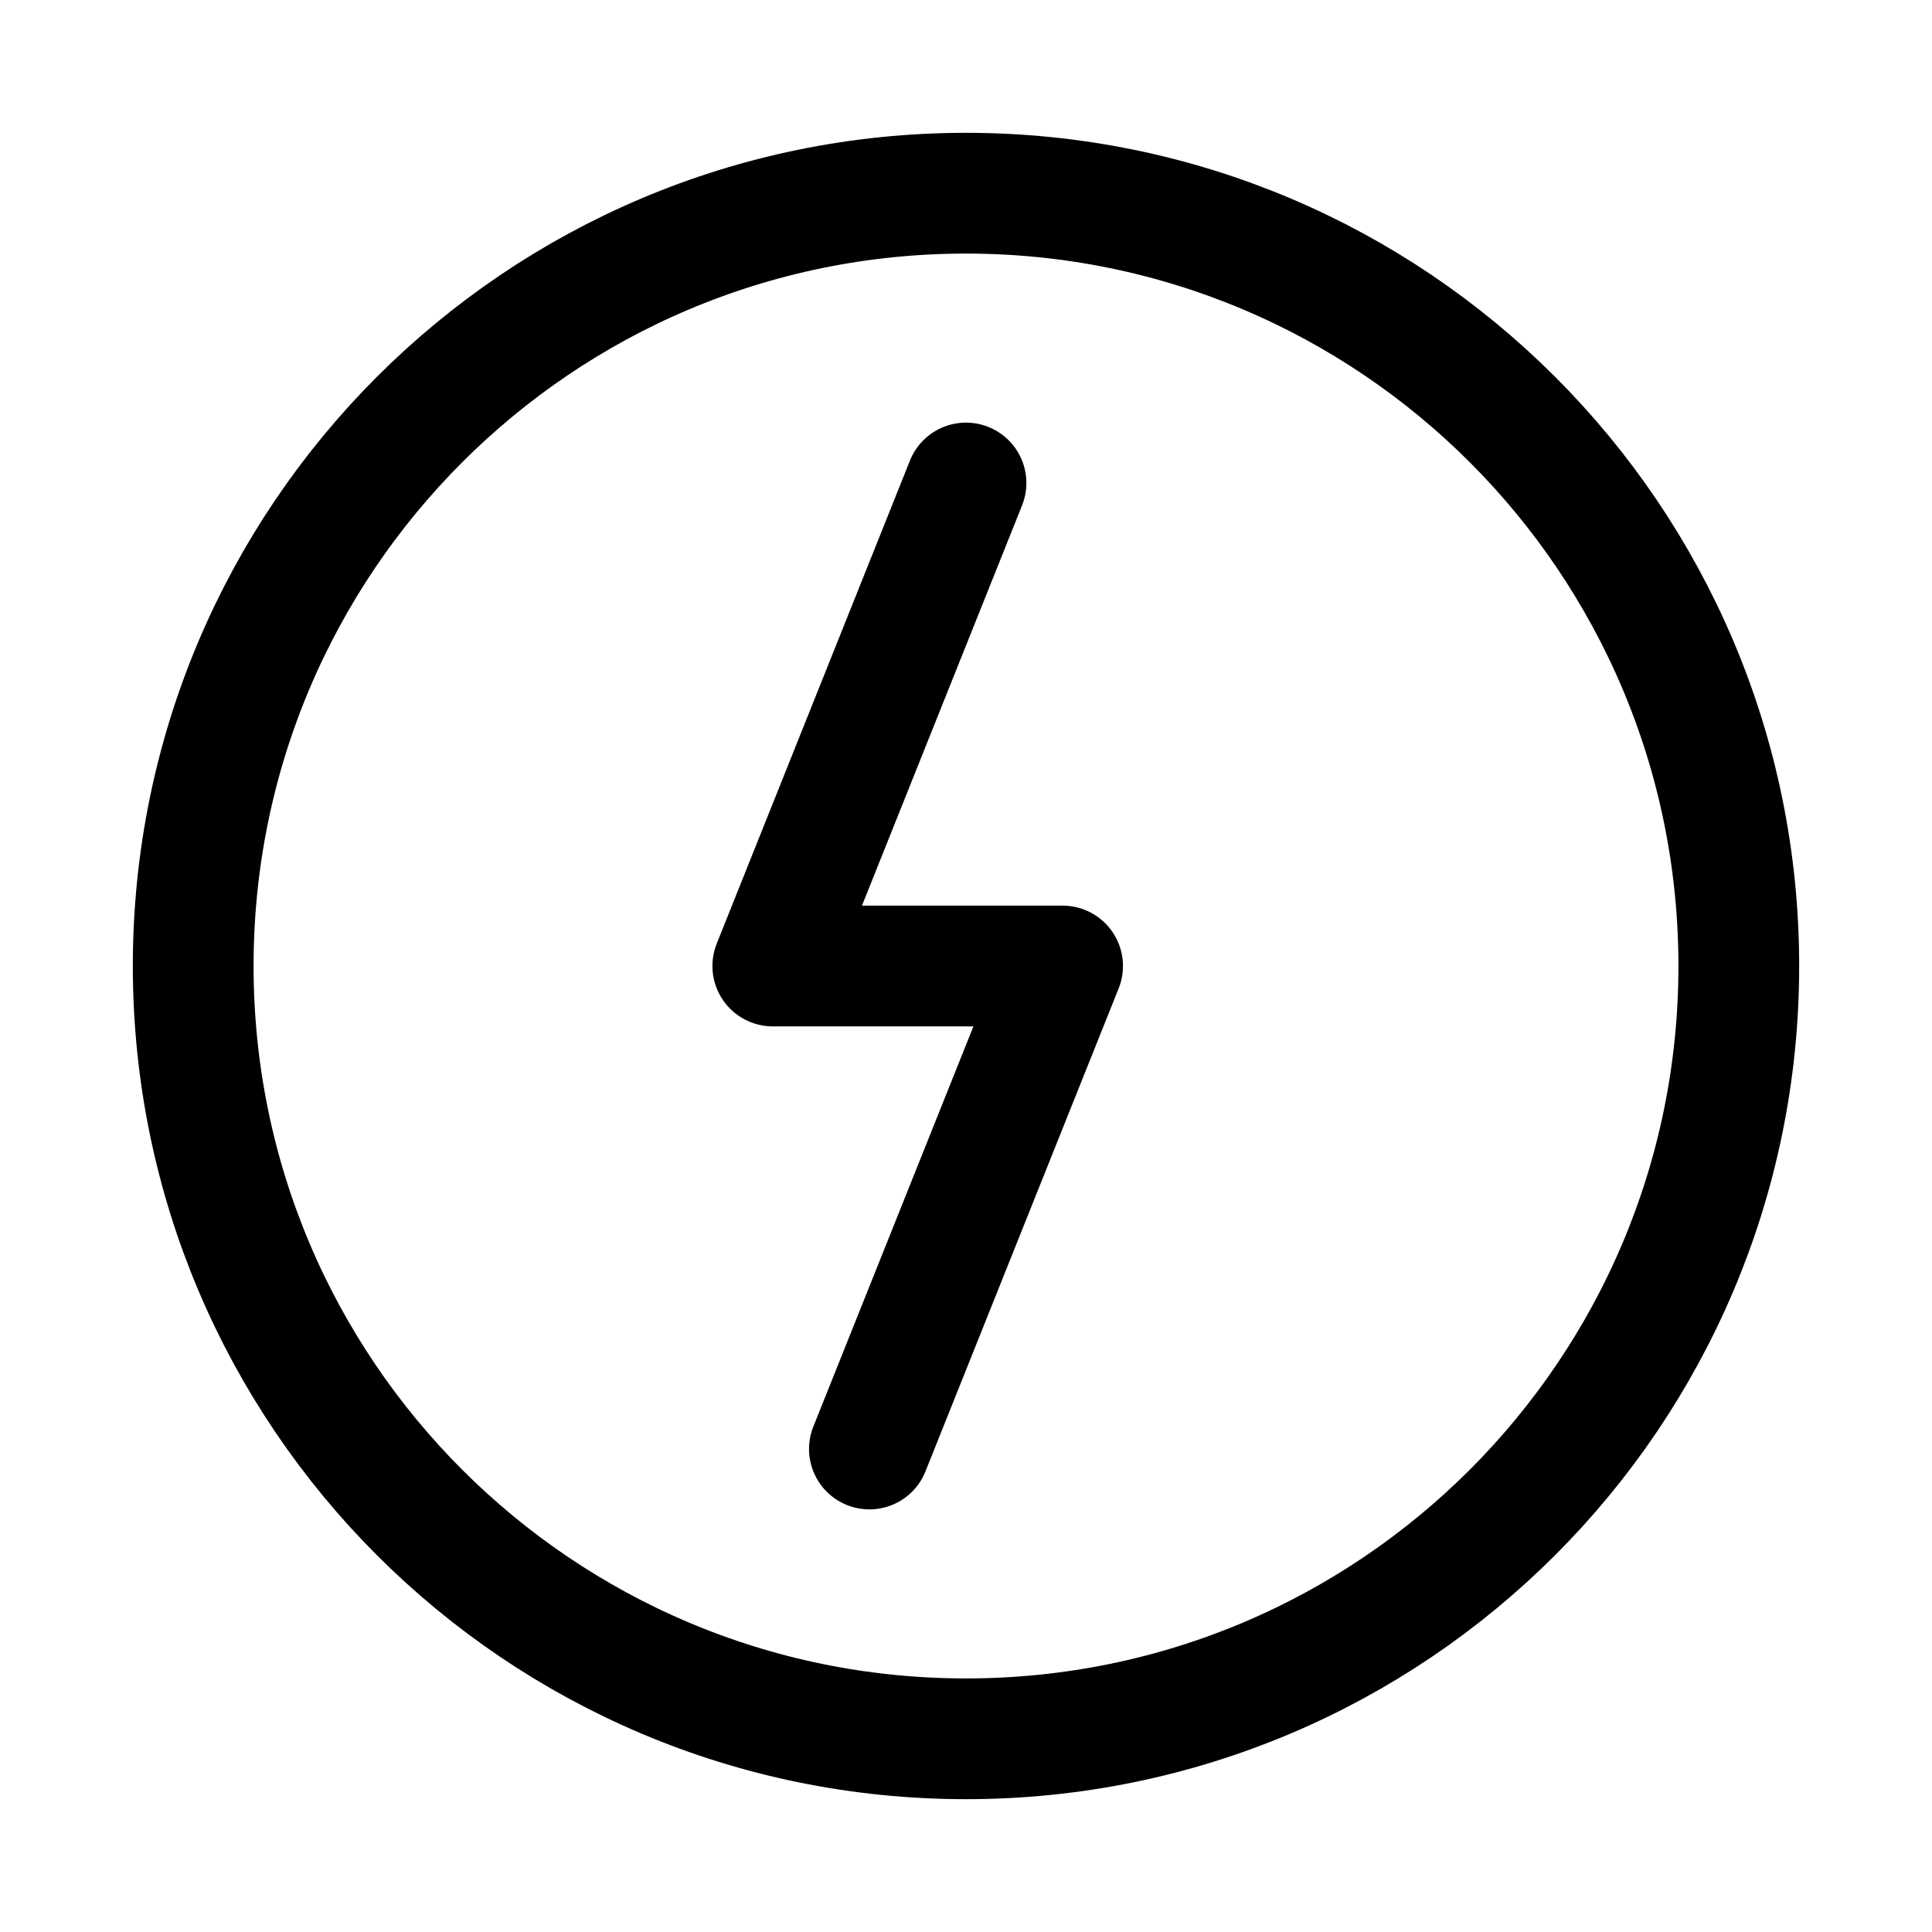
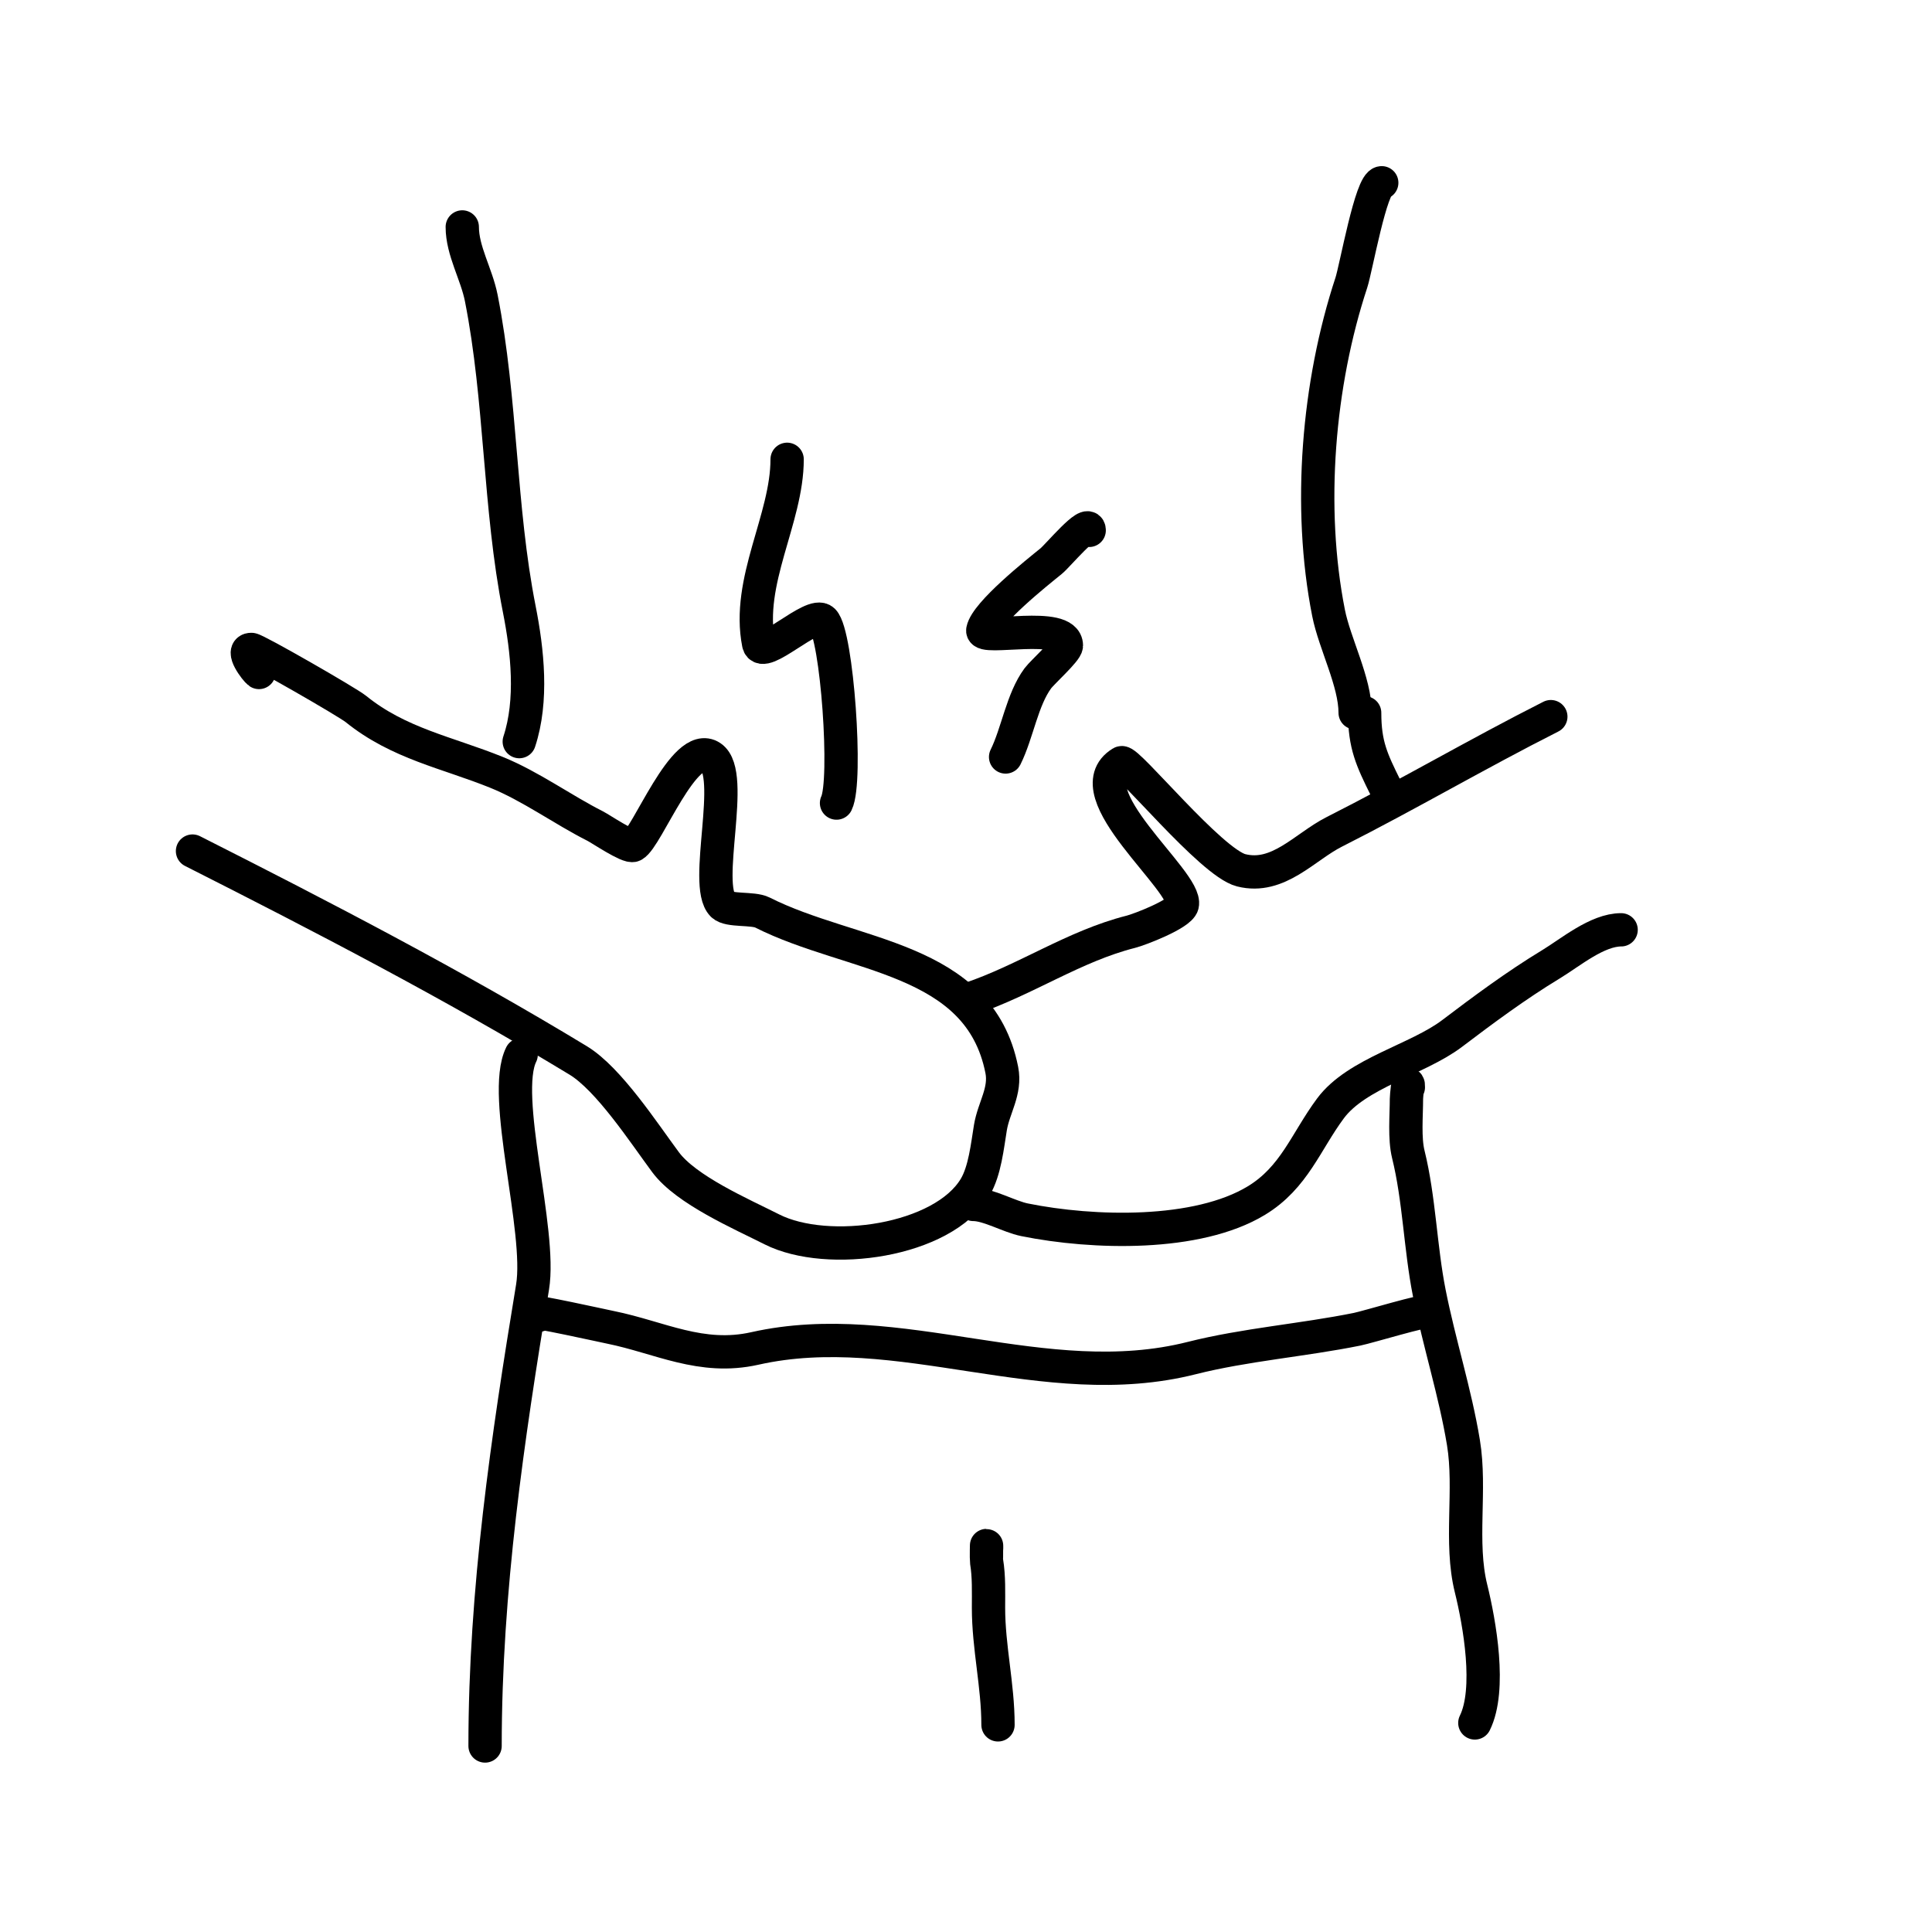
- <svg xmlns="http://www.w3.org/2000/svg" viewBox="0 0 20 20" fill="none" stroke="currentColor" stroke-width="1.25" stroke-linecap="round" stroke-linejoin="round">
-   <circle cx="10" cy="10" r="8" />
-   <path d="M10 5l-2 5h3l-2 5" />
+ <svg xmlns="http://www.w3.org/2000/svg" height="1024.0px" stroke-miterlimit="10" style="fill-rule:nonzero;clip-rule:evenodd;stroke-linecap:round;stroke-linejoin:round;" version="1.1" viewBox="0 0 1024 1024" width="1024.0px" xml:space="preserve">
+   <defs />
+   <clipPath id="ArtboardFrame">
+     <rect height="1024" width="1024" x="0" y="0" />
+   </clipPath>
+   <g clip-path="url(#ArtboardFrame)" id="Layer-1">
+     <path d="M618.575-184.173L621.153-185.892" fill="none" opacity="1" stroke="currentColor" stroke-linecap="round" stroke-linejoin="round" stroke-width="54" />
+     <path d="M245.013 120.285C245.013 132.95 252.557 145.186 255.082 157.946C265.777 212.006 264.521 268.761 275.22 322.838C279.6 344.978 282.412 371.259 275.22 393.07" fill="none" opacity="1" stroke="currentColor" stroke-linecap="round" stroke-linejoin="round" stroke-width="17.654" />
+     <path d="M732.356 96.875C726.746 96.875 718.684 142.409 716.246 149.803C698.559 203.44 693.074 268.828 704.163 324.874C707.364 341.054 718.26 361.478 718.26 377.802" fill="none" opacity="1" stroke="currentColor" stroke-linecap="round" stroke-linejoin="round" stroke-width="17.654" />
+     <path d="M137.273 356.427C135.604 355.302 127.169 344.213 133.246 344.213C135.539 344.213 184.127 372.128 188.626 375.766C211.354 394.147 236.97 398.775 263.137 409.355C281.185 416.653 298.173 429.099 315.496 437.855C318.35 439.298 333.12 449.305 335.634 448.034C342.877 444.373 362.756 391.669 376.918 401.213C390.226 410.181 372.431 468.944 382.959 479.587C386.338 483.003 399.048 481.103 404.104 483.659C451.502 507.615 519.022 506.712 530.975 567.122C533.194 578.342 526.674 587.098 524.933 597.658C523.346 607.283 522.008 620.568 516.878 629.211C499.8 657.984 438.627 666.508 409.139 651.604C392.726 643.309 363.699 630.734 352.752 615.979C341.285 600.524 322.666 571.878 306.434 562.033C240.405 521.985 170.66 485.775 102.032 451.087" fill="none" opacity="1" stroke="currentColor" stroke-linecap="round" stroke-linejoin="round" stroke-width="17.654" />
+     <path d="M276.227 558.98C265.454 580.759 287.205 652.198 282.268 682.14C269.04 762.37 257.096 842.819 257.096 925.406" fill="none" opacity="1" stroke="currentColor" stroke-linecap="round" stroke-linejoin="round" stroke-width="17.654" />
+     <path d="M287.303 696.39C286.138 696.978 281.261 699.114 281.261 695.372C281.261 694.211 320.173 702.831 323.552 703.515C349.658 708.792 371.622 721.103 400.077 714.711C476.646 697.51 553.436 739.57 631.666 719.8C659.87 712.672 690.662 710.315 719.267 704.532C724.98 703.377 756.522 693.791 756.522 695.372" fill="none" opacity="1" stroke="currentColor" stroke-linecap="round" stroke-linejoin="round" stroke-width="17.654" />
+     <path d="M513.857 529.462C543.813 519.368 569.213 501.477 599.444 493.837C603.98 492.691 625.427 484.454 626.631 479.587C629.691 467.215 568.476 419.996 594.41 404.266C597.503 402.39 641.87 457.229 657.845 461.266C677.494 466.232 691.53 448.821 707.184 440.909C746.259 421.159 783.116 399.476 821.971 379.838" fill="none" opacity="1" stroke="currentColor" stroke-linecap="round" stroke-linejoin="round" stroke-width="17.654" />
+     <path d="M515.871 638.372C523.88 638.372 534.807 644.847 543.058 646.515C579.51 653.885 634.591 655.326 665.9 636.336C686.014 624.137 692.089 605.11 705.17 587.479C719.11 568.69 751.363 561.619 769.612 547.783C786.24 535.177 803.551 522.313 821.971 511.141C832.416 504.806 846.555 492.819 859.227 492.819" fill="none" opacity="1" stroke="currentColor" stroke-linecap="round" stroke-linejoin="round" stroke-width="17.654" />
+     <path d="M723.294 377.802C723.294 394.811 727.082 402.764 734.37 417.498" fill="none" opacity="1" stroke="currentColor" stroke-linecap="round" stroke-linejoin="round" stroke-width="17.654" />
+     <path d="M746.453 576.283C746.453 570.983 745.446 580.897 745.446 582.39C745.446 591.383 744.312 603.252 746.453 611.908C752.256 635.372 752.786 661.222 757.529 685.193C762.836 712.019 771.275 738.032 775.653 764.586C779.789 789.668 773.6 817.352 779.681 841.942C784.192 860.182 790.472 895.447 781.695 913.192" fill="none" opacity="1" stroke="currentColor" stroke-linecap="round" stroke-linejoin="round" stroke-width="17.654" />
+     <path d="M417.194 243.445C417.194 275.077 395.517 307.936 402.09 341.159C403.905 350.329 430.742 323.301 436.325 328.945C443.643 336.342 449.158 413.947 443.374 425.641" fill="none" opacity="1" stroke="currentColor" stroke-linecap="round" stroke-linejoin="round" stroke-width="17.654" />
+     <path d="M577.292 281.106C577.292 274.438 560.666 294.552 557.154 297.392C549.652 303.459 522.709 324.919 520.906 334.034C519.762 339.814 565.21 328.738 565.21 342.177C565.21 344.87 552.46 356.308 550.106 359.481C541.766 370.721 539.274 388.506 532.988 401.213" fill="none" opacity="1" stroke="currentColor" stroke-linecap="round" stroke-linejoin="round" stroke-width="17.654" />
+     <path d="M522.919 820.567C522.919 815.237 522.74 826.603 522.919 827.692C524.239 835.698 523.926 843.896 523.926 852.121C523.926 873.175 528.961 893.183 528.961 914.21" fill="none" opacity="1" stroke="currentColor" stroke-linecap="round" stroke-linejoin="round" stroke-width="17.654" />
+   </g>
</svg>
